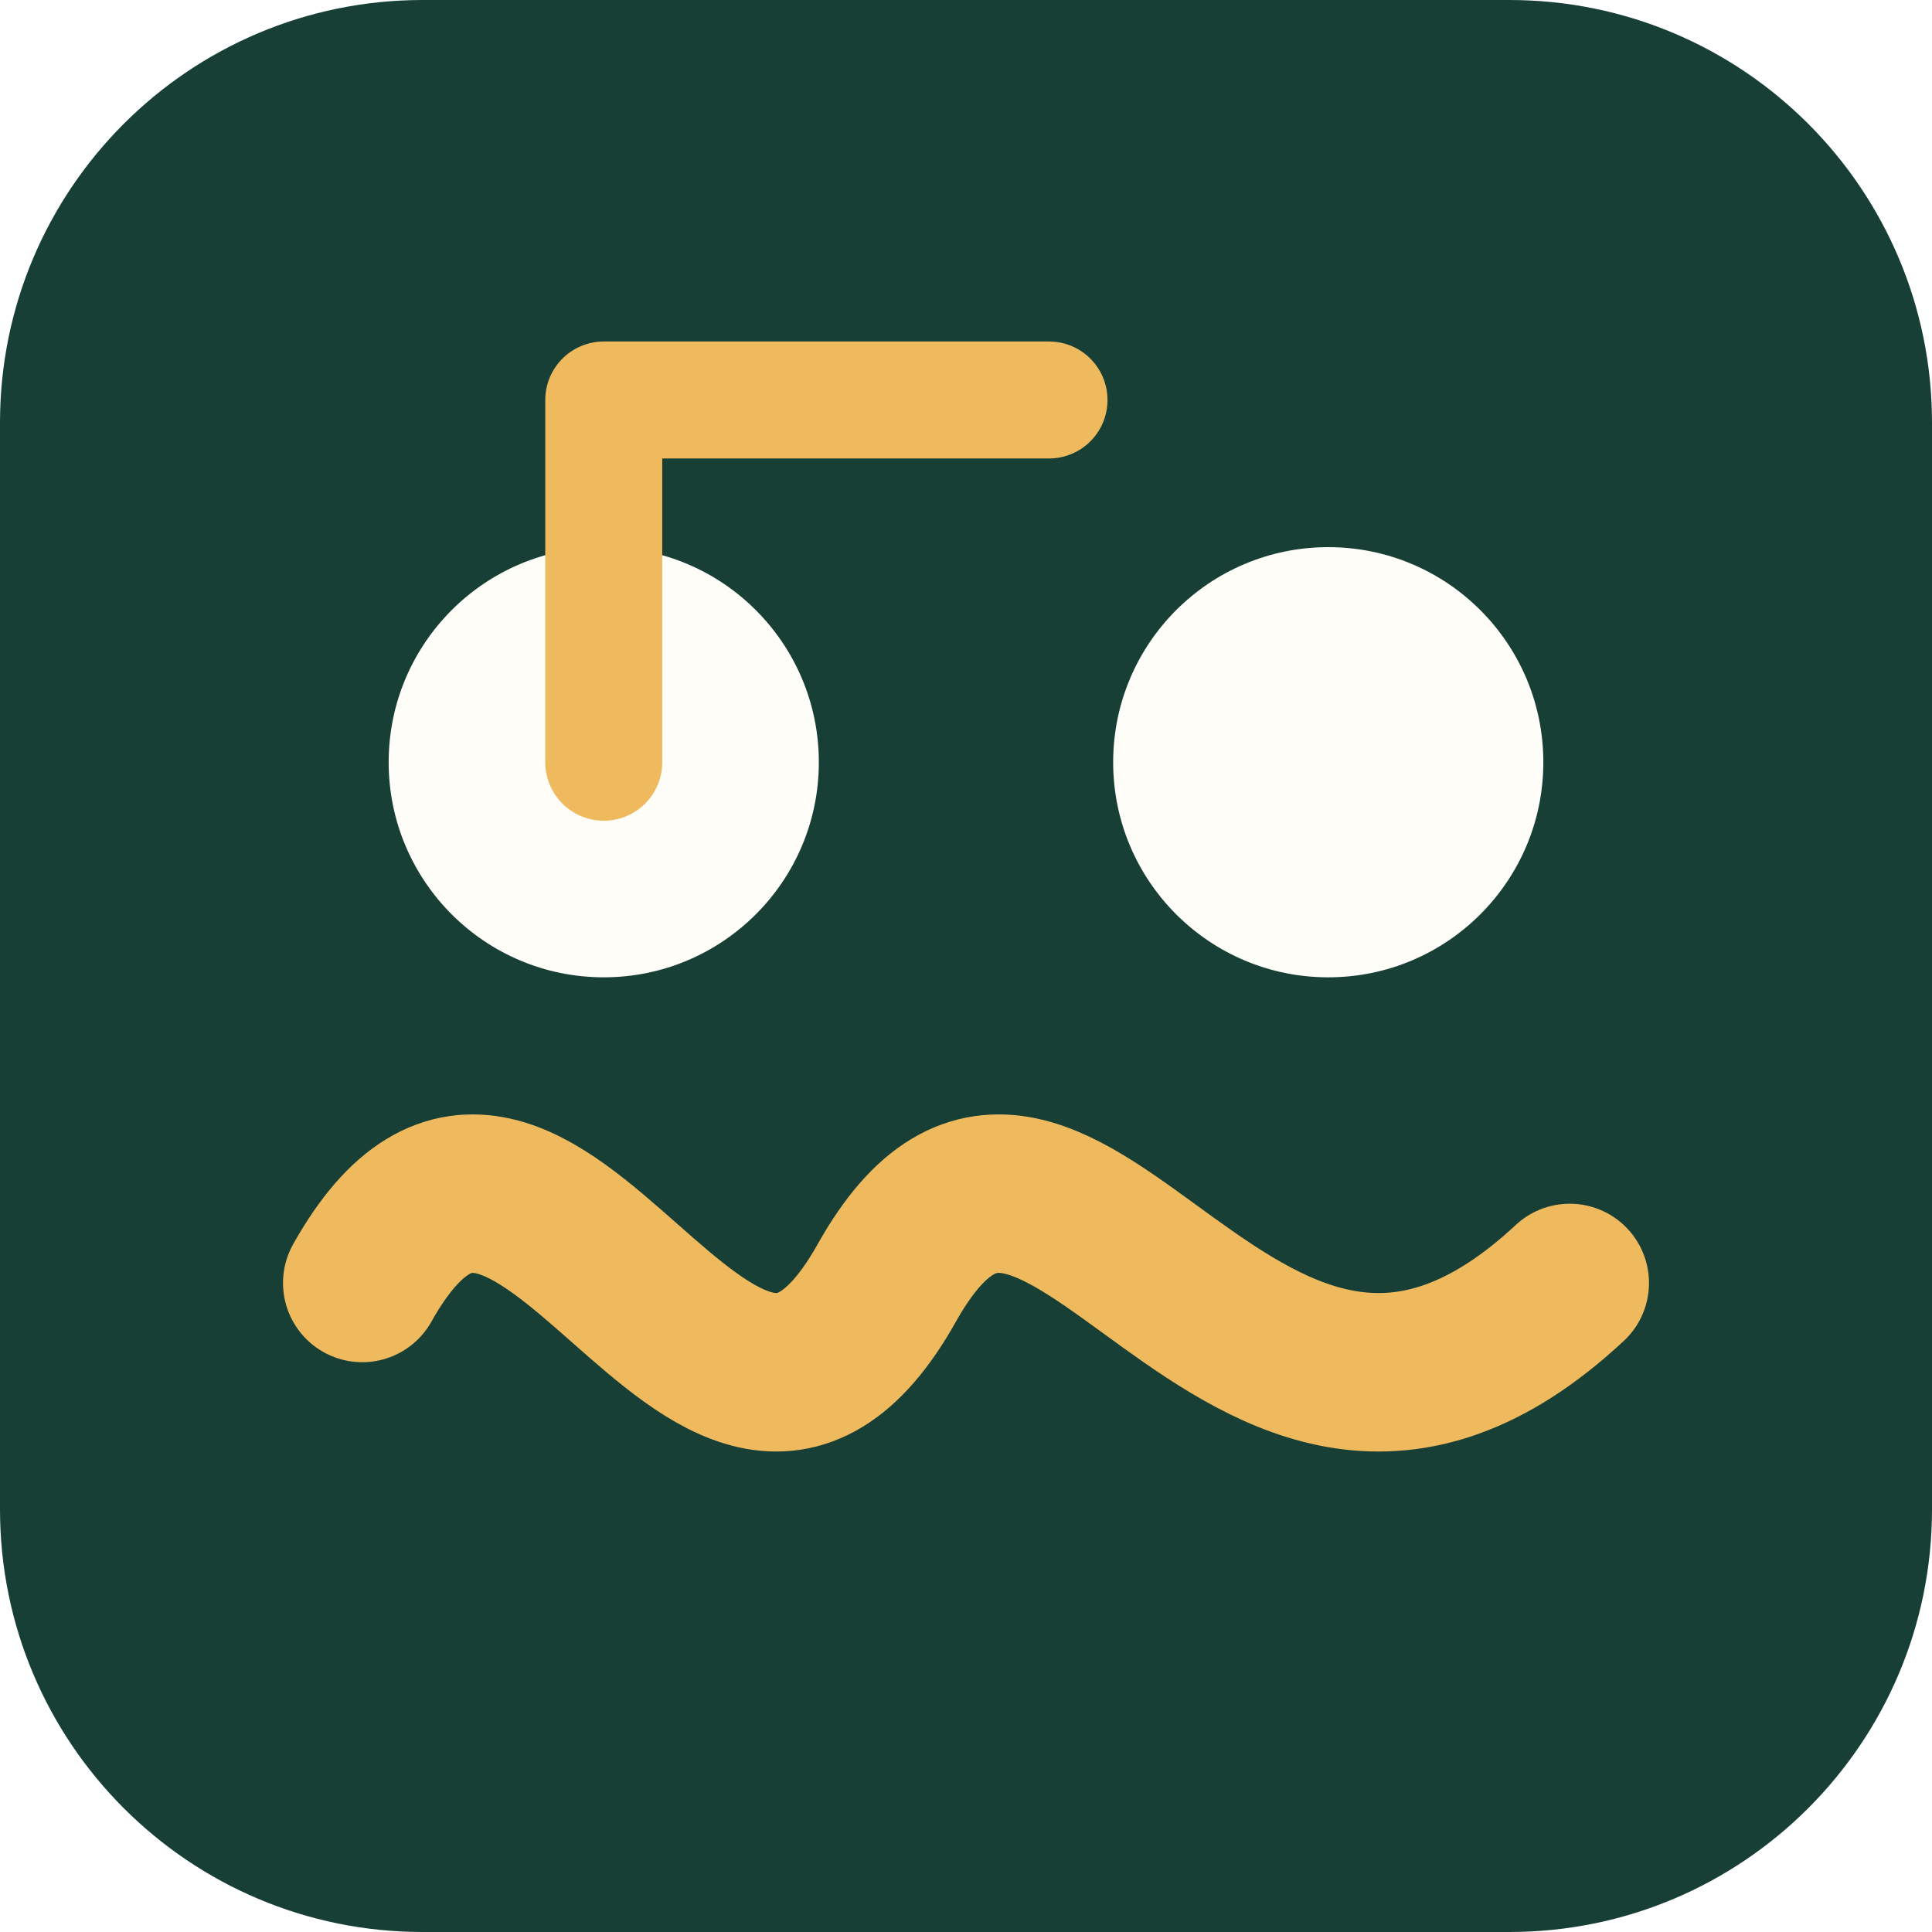
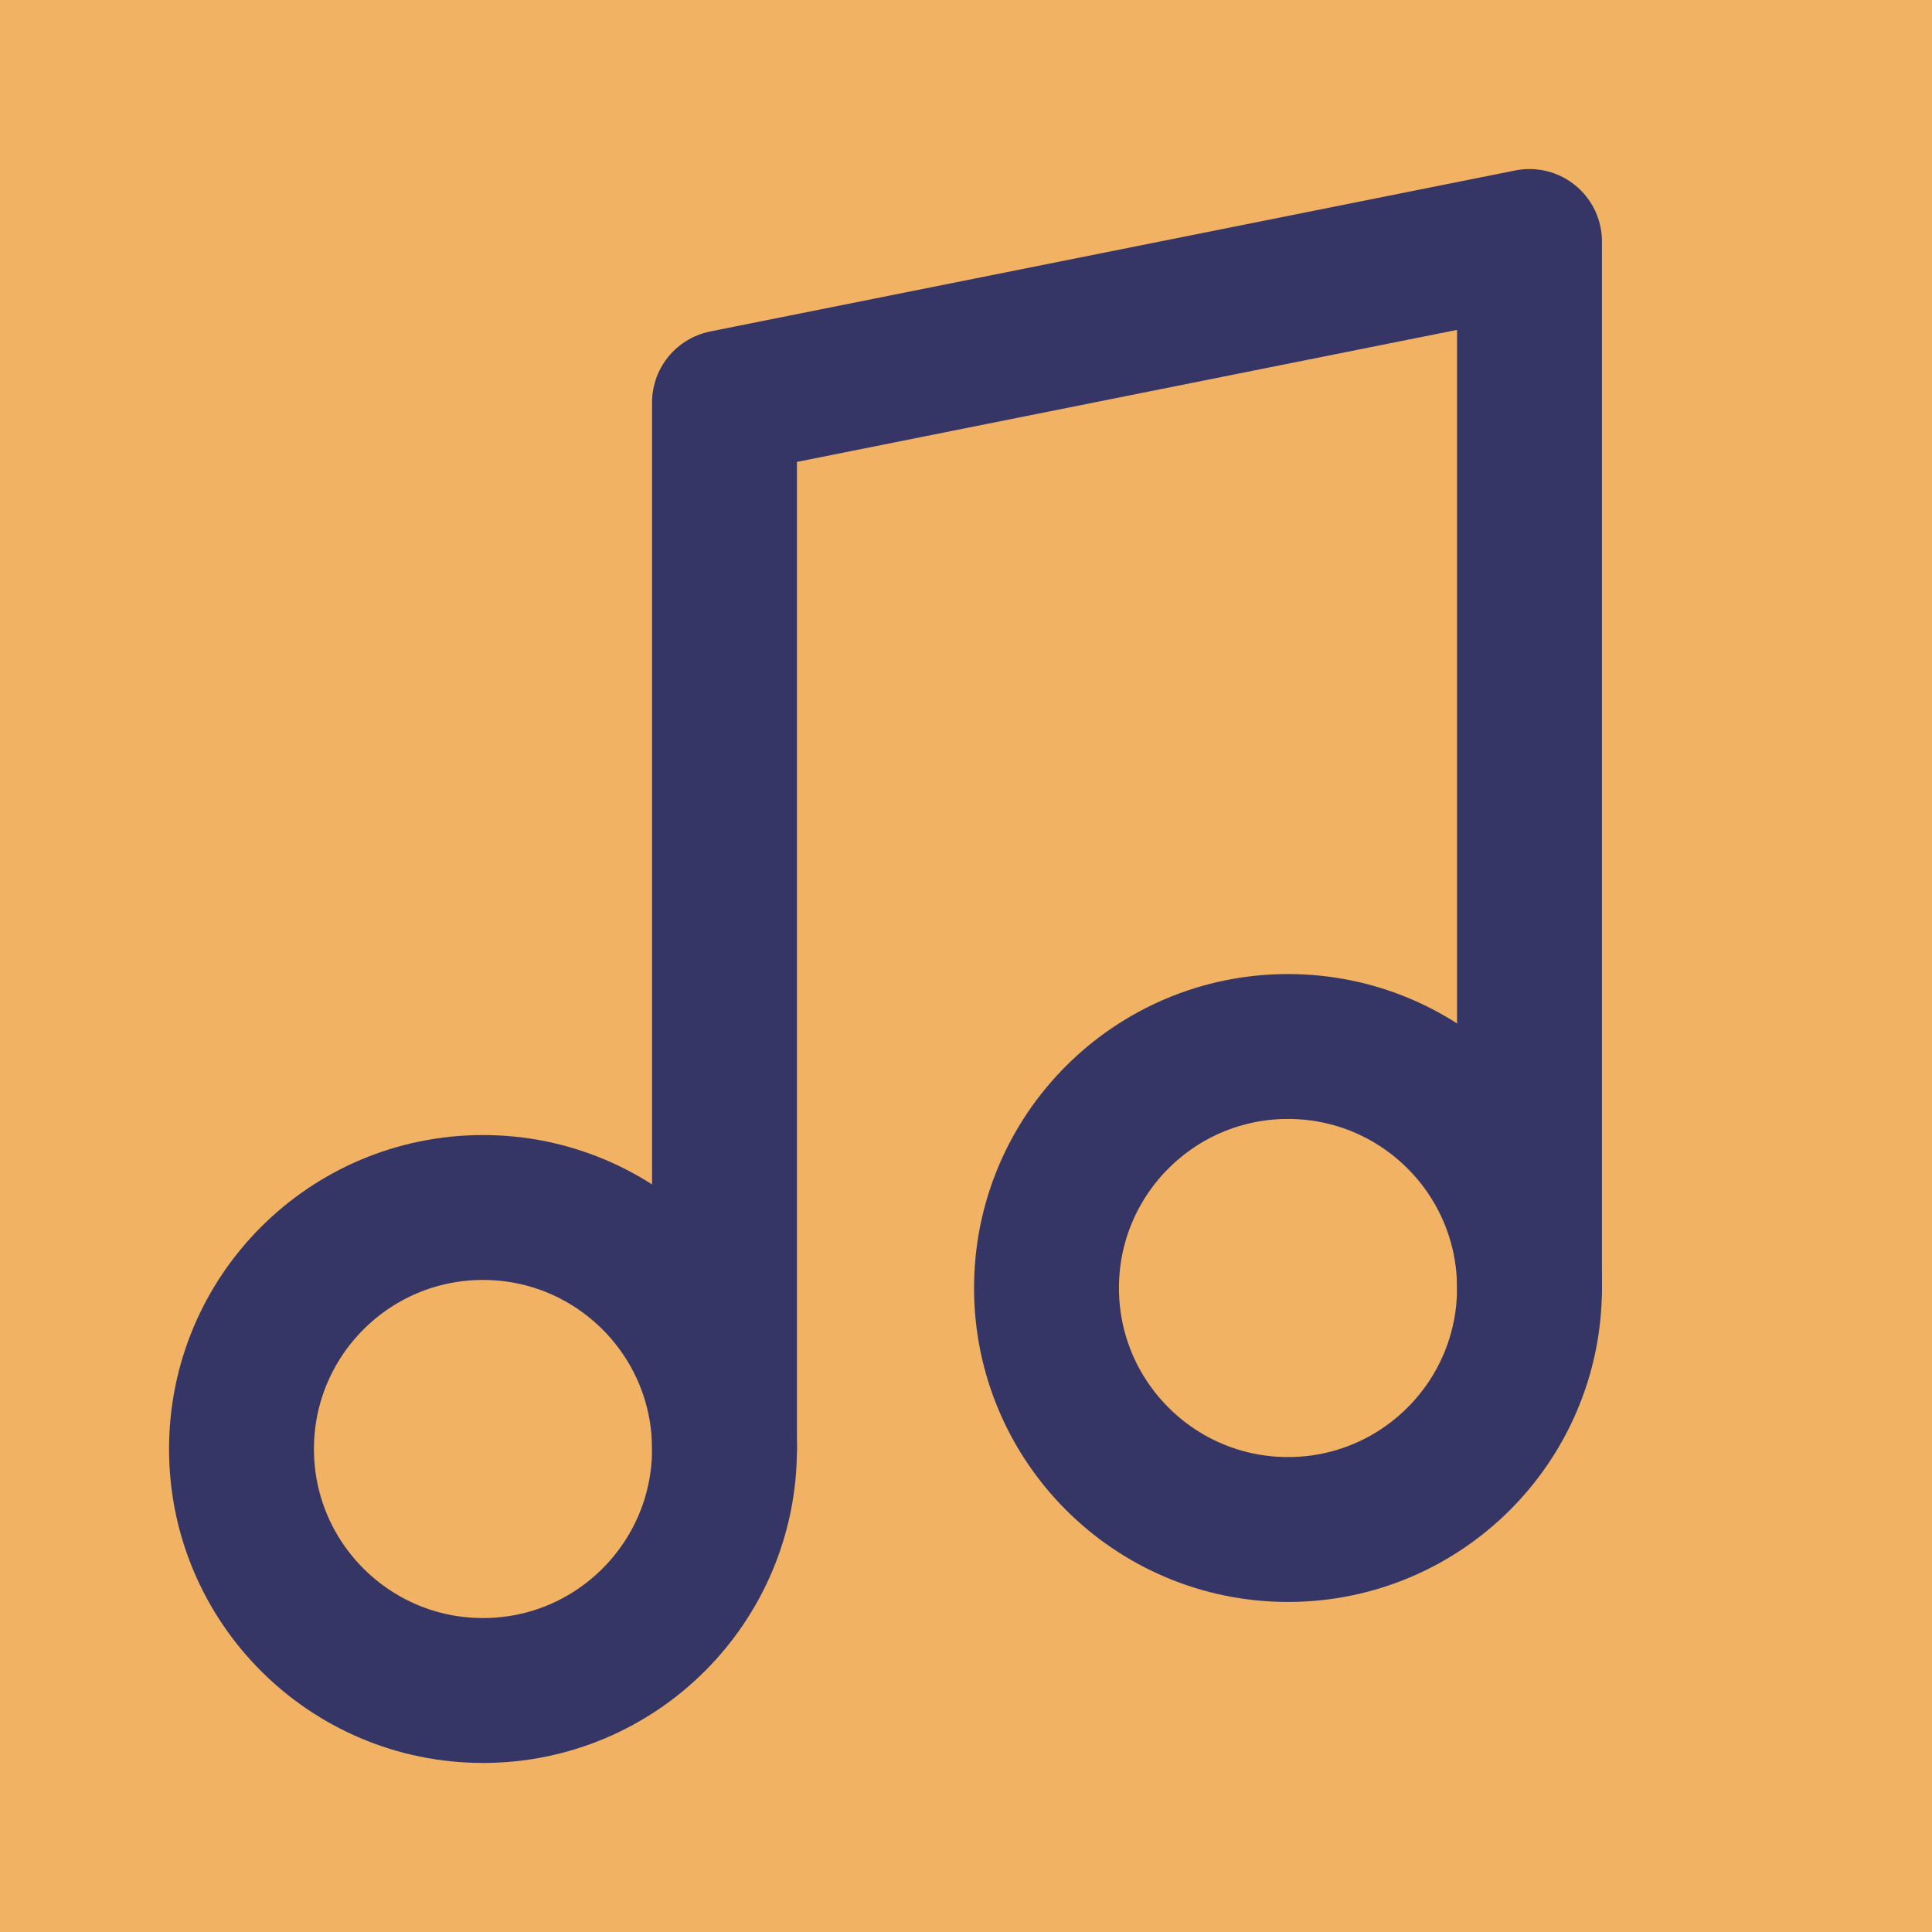
- <svg xmlns="http://www.w3.org/2000/svg" viewBox="0 0 512 512" role="img" aria-label="Piece Selector icon">
-   <rect width="512" height="512" rx="112" fill="#173f36" />
-   <path d="M96 340c46-82 93 82 139 0s93 82 181 0" fill="none" stroke="#efb95e" stroke-width="42" stroke-linecap="round" />
-   <circle cx="160" cy="202" r="57" fill="#fffdf8" />
-   <circle cx="352" cy="202" r="57" fill="#fffdf8" />
-   <path d="M160 202v-96h118" fill="none" stroke="#efb95e" stroke-width="31" stroke-linecap="round" stroke-linejoin="round" />
+ <svg xmlns="http://www.w3.org/2000/svg" viewBox="0 0 24 24" role="img" aria-label="Piece Selector icon">
+   <rect width="24" height="24" fill="#f2b263" />
+   <g fill="none" stroke="#353665" stroke-width="1.8" stroke-linecap="round" stroke-linejoin="round">
+     <path d="M9 18V5l10-2v13" />
+     <circle cx="6" cy="18" r="3" />
+     <circle cx="16" cy="16" r="3" />
+   </g>
</svg>
